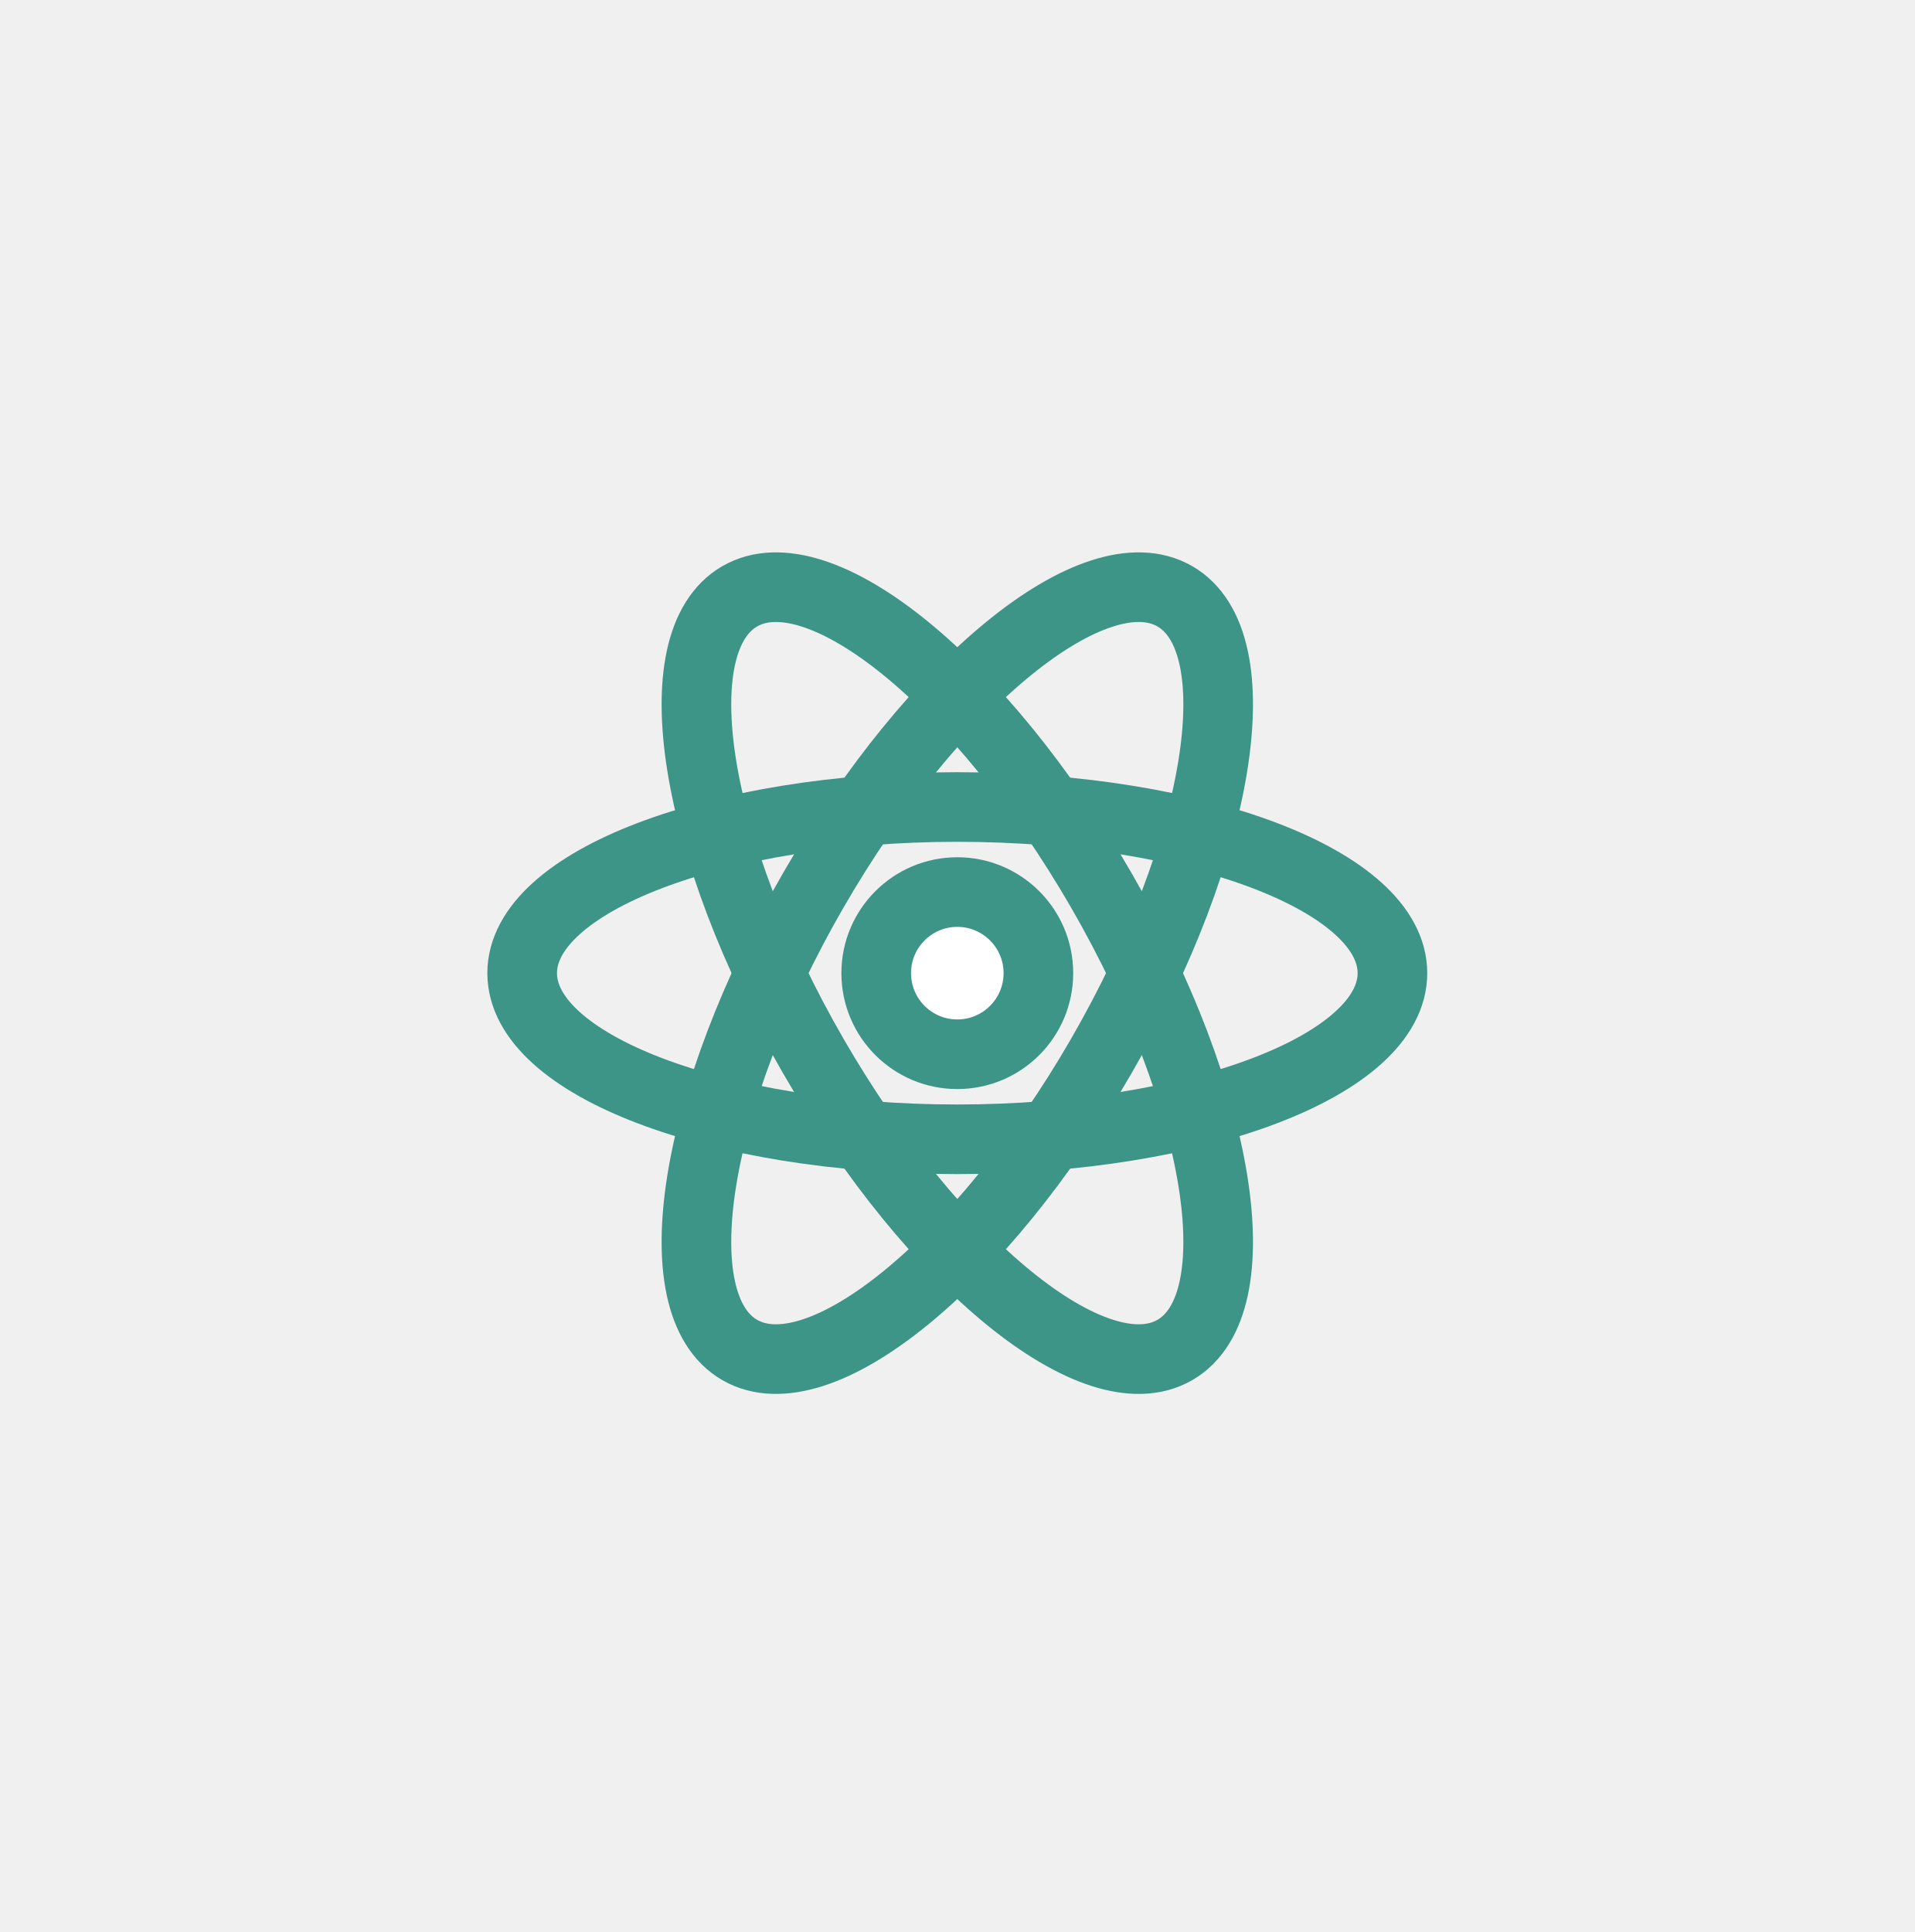
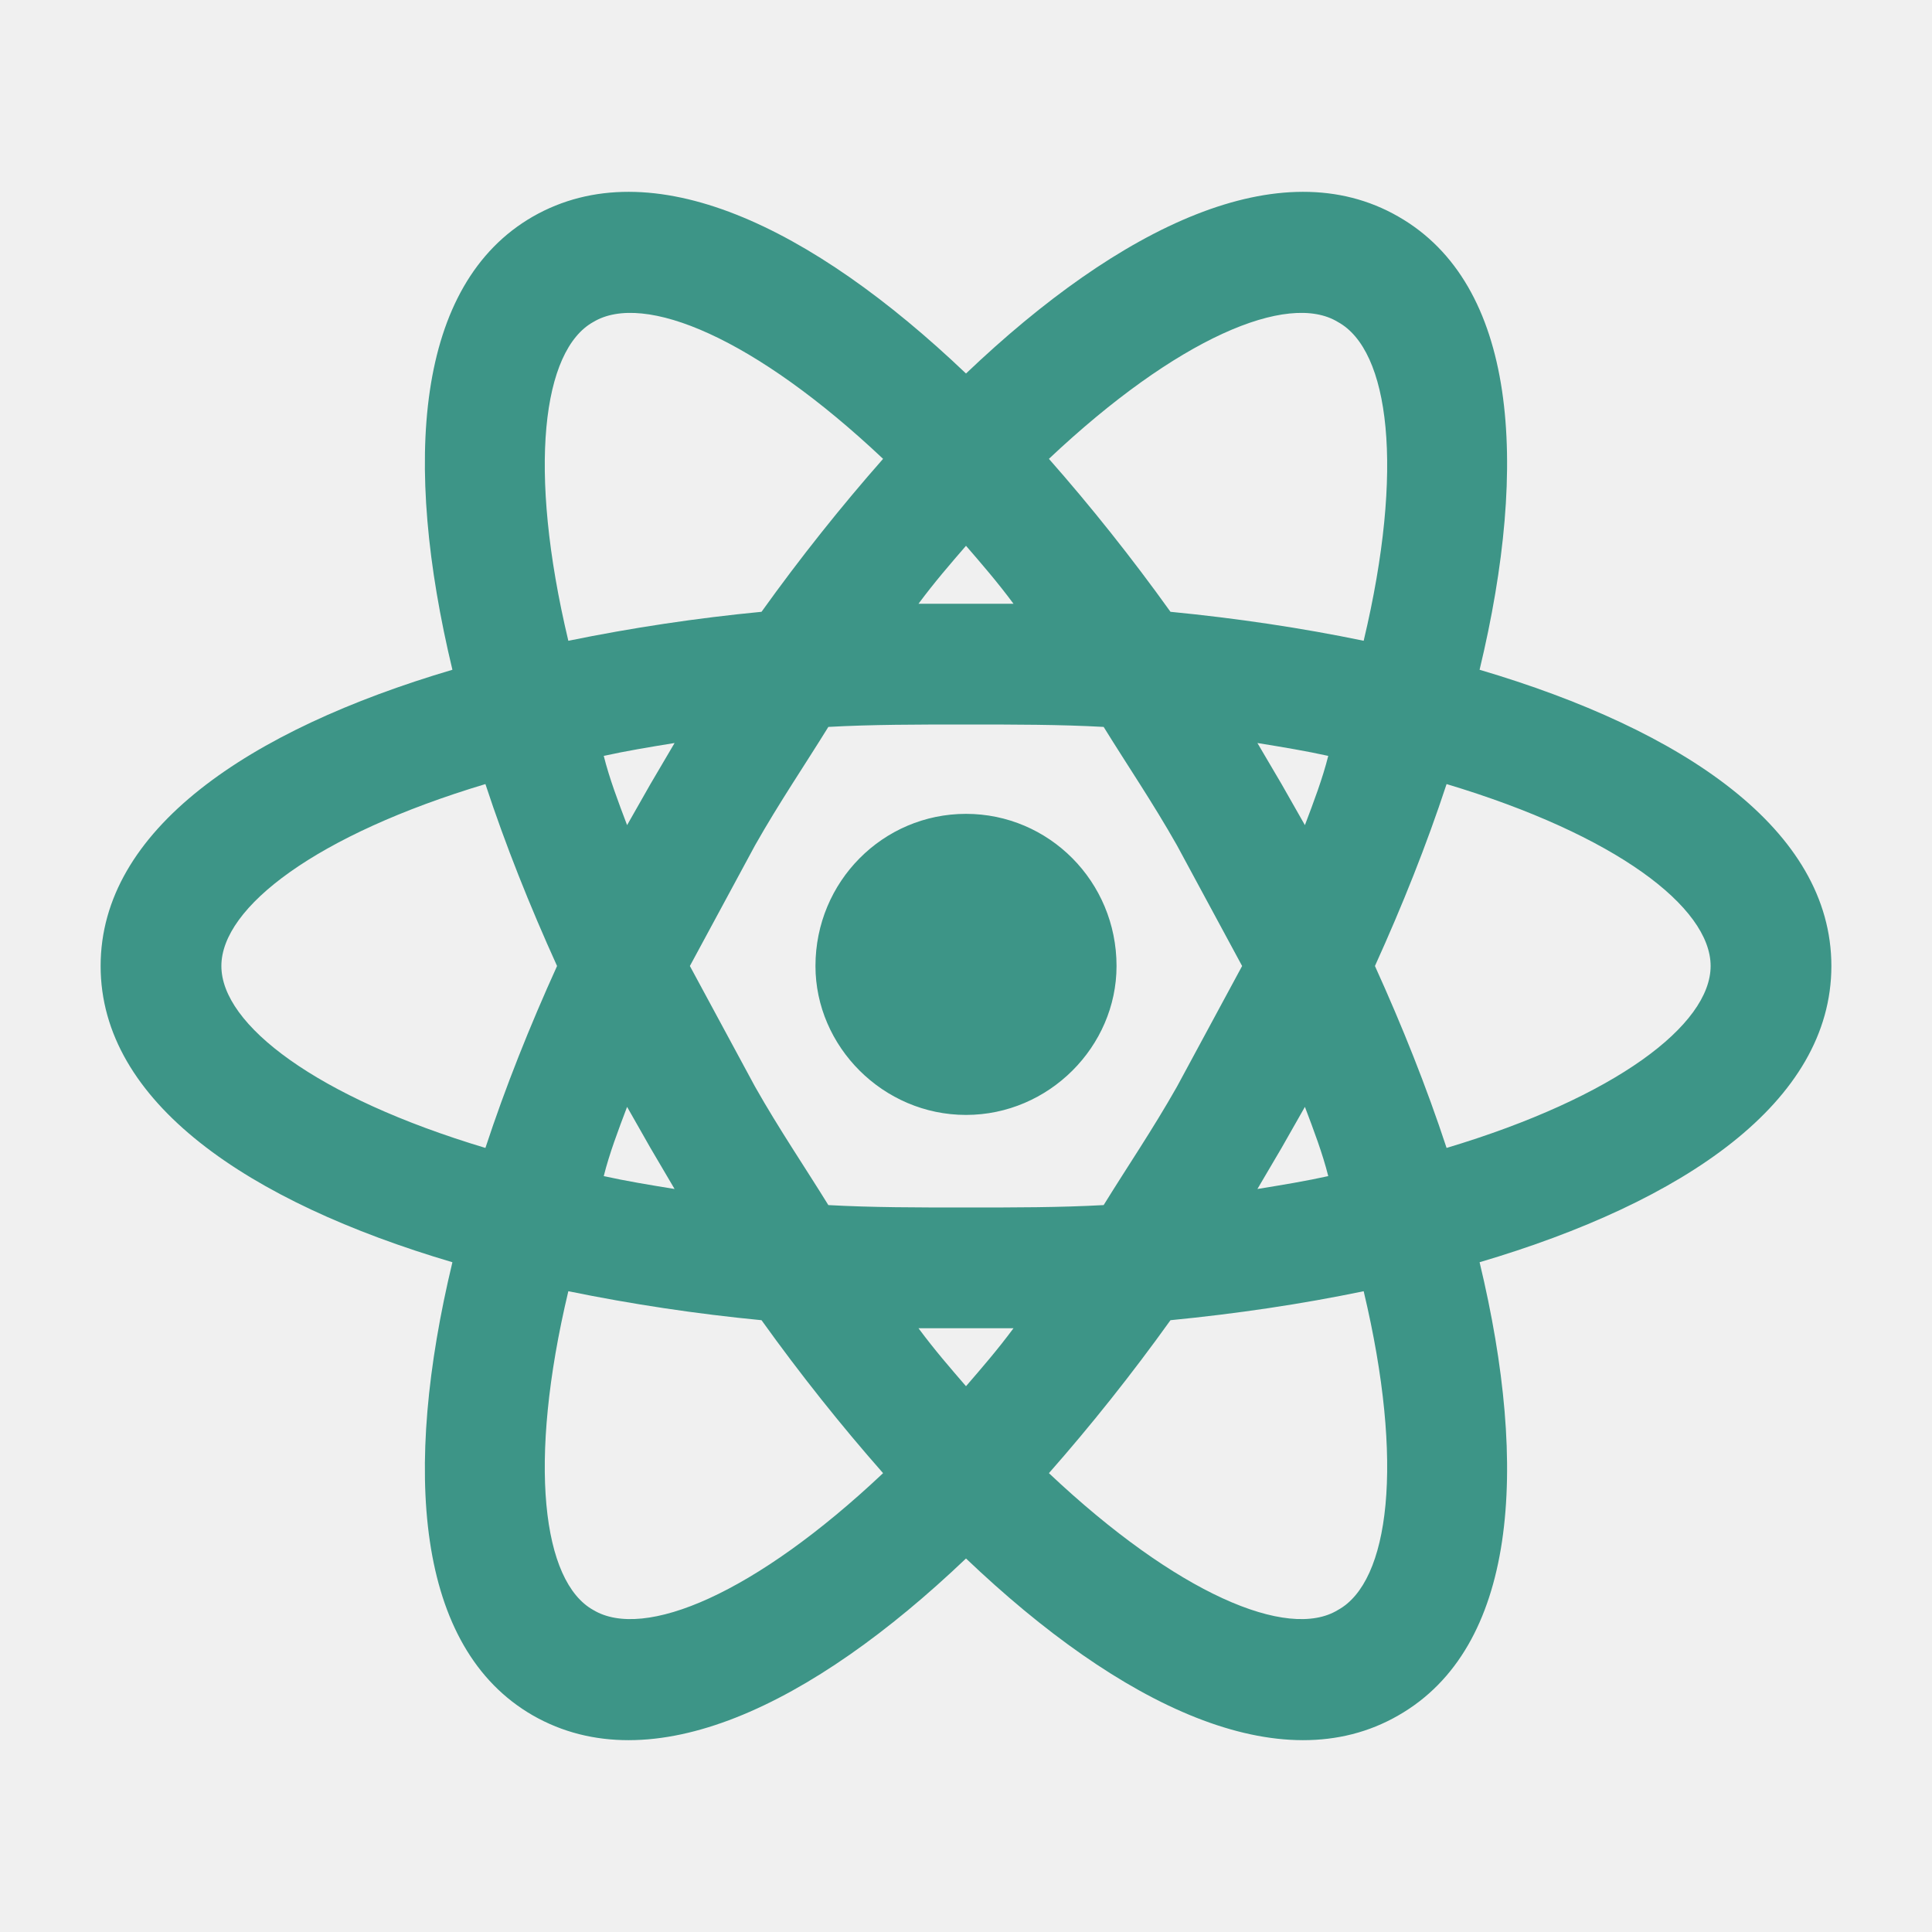
- <svg xmlns="http://www.w3.org/2000/svg" width="110" height="111" viewBox="0 0 110 111" fill="none">
-   <path d="M55 60.57C57.573 60.57 59.659 58.484 59.659 55.911C59.659 53.338 57.573 51.252 55 51.252C52.427 51.252 50.341 53.338 50.341 55.911C50.341 58.484 52.427 60.57 55 60.57Z" fill="white" />
-   <path d="M55 60.57C57.573 60.57 59.659 58.484 59.659 55.911C59.659 53.338 57.573 51.252 55 51.252C52.427 51.252 50.341 53.338 50.341 55.911C50.341 58.484 52.427 60.57 55 60.57Z" stroke="#3D9587" stroke-width="4" />
-   <path d="M55 65.456C68.807 65.456 80 61.183 80 55.911C80 50.639 68.807 46.365 55 46.365C41.193 46.365 30 50.639 30 55.911C30 61.183 41.193 65.456 55 65.456Z" stroke="#3D9587" stroke-width="4" />
-   <path d="M46.733 60.684C53.637 72.641 62.934 80.197 67.5 77.561C72.066 74.925 70.17 63.095 63.267 51.138C56.363 39.181 47.066 31.624 42.5 34.26C37.934 36.896 39.83 48.726 46.733 60.684Z" stroke="#3D9587" stroke-width="4" />
-   <path d="M46.733 51.138C39.83 63.095 37.934 74.925 42.5 77.561C47.066 80.197 56.363 72.641 63.267 60.684C70.17 48.726 72.066 36.896 67.5 34.26C62.934 31.624 53.637 39.181 46.733 51.138Z" stroke="#3D9587" stroke-width="4" />
+ <svg xmlns="http://www.w3.org/2000/svg" width="110" height="110" viewBox="0 0 24 24">
+   <path fill="#3D9587" d="M12 10.11c1.03 0 1.87.84 1.87 1.89c0 1-.84 1.85-1.87 1.85S10.13 13 10.13 12c0-1.05.84-1.89 1.87-1.89M7.37 20c.63.38 2.01-.2 3.6-1.7c-.52-.59-1.03-1.23-1.51-1.9a23 23 0 0 1-2.4-.36c-.51 2.14-.32 3.61.31 3.96m.71-5.74l-.29-.51c-.11.29-.22.58-.29.86c.27.06.57.11.88.16zm6.54-.76l.81-1.5l-.81-1.5c-.3-.53-.62-1-.91-1.47C13.17 9 12.6 9 12 9s-1.17 0-1.71.03c-.29.47-.61.94-.91 1.47L8.57 12l.81 1.5c.3.53.62 1 .91 1.47c.54.03 1.11.03 1.71.03s1.17 0 1.71-.03c.29-.47.61-.94.91-1.47M12 6.78c-.19.22-.39.45-.59.72h1.18c-.2-.27-.4-.5-.59-.72m0 10.44c.19-.22.39-.45.59-.72h-1.18c.2.27.4.5.59.72M16.62 4c-.62-.38-2 .2-3.59 1.7c.52.59 1.03 1.23 1.51 1.9c.82.08 1.63.2 2.4.36c.51-2.14.32-3.61-.32-3.96m-.7 5.74l.29.51c.11-.29.22-.58.29-.86c-.27-.06-.57-.11-.88-.16zm1.45-7.05c1.47.84 1.63 3.05 1.01 5.63c2.54.75 4.37 1.99 4.37 3.68s-1.83 2.93-4.37 3.68c.62 2.58.46 4.79-1.01 5.63c-1.46.84-3.45-.12-5.37-1.95c-1.92 1.83-3.91 2.79-5.38 1.95c-1.46-.84-1.62-3.05-1-5.63c-2.54-.75-4.37-1.99-4.37-3.68s1.83-2.93 4.37-3.68c-.62-2.58-.46-4.79 1-5.63c1.47-.84 3.46.12 5.38 1.95c1.92-1.83 3.91-2.79 5.37-1.95M17.08 12c.34.75.64 1.5.89 2.26c2.1-.63 3.28-1.53 3.28-2.26s-1.18-1.63-3.28-2.26c-.25.76-.55 1.51-.89 2.26M6.92 12c-.34-.75-.64-1.5-.89-2.26c-2.1.63-3.28 1.53-3.28 2.26s1.18 1.63 3.28 2.26c.25-.76.55-1.51.89-2.26m9 2.26l-.3.51c.31-.05.61-.1.88-.16c-.07-.28-.18-.57-.29-.86zm-2.89 4.04c1.59 1.5 2.97 2.08 3.59 1.7c.64-.35.83-1.82.32-3.96c-.77.16-1.58.28-2.4.36c-.48.67-.99 1.31-1.51 1.9M8.08 9.74l.3-.51c-.31.05-.61.1-.88.16c.07.28.18.57.29.86zm2.89-4.04C9.38 4.2 8 3.62 7.37 4c-.63.35-.82 1.82-.31 3.96a23 23 0 0 1 2.4-.36c.48-.67.99-1.31 1.51-1.9" />
</svg>
